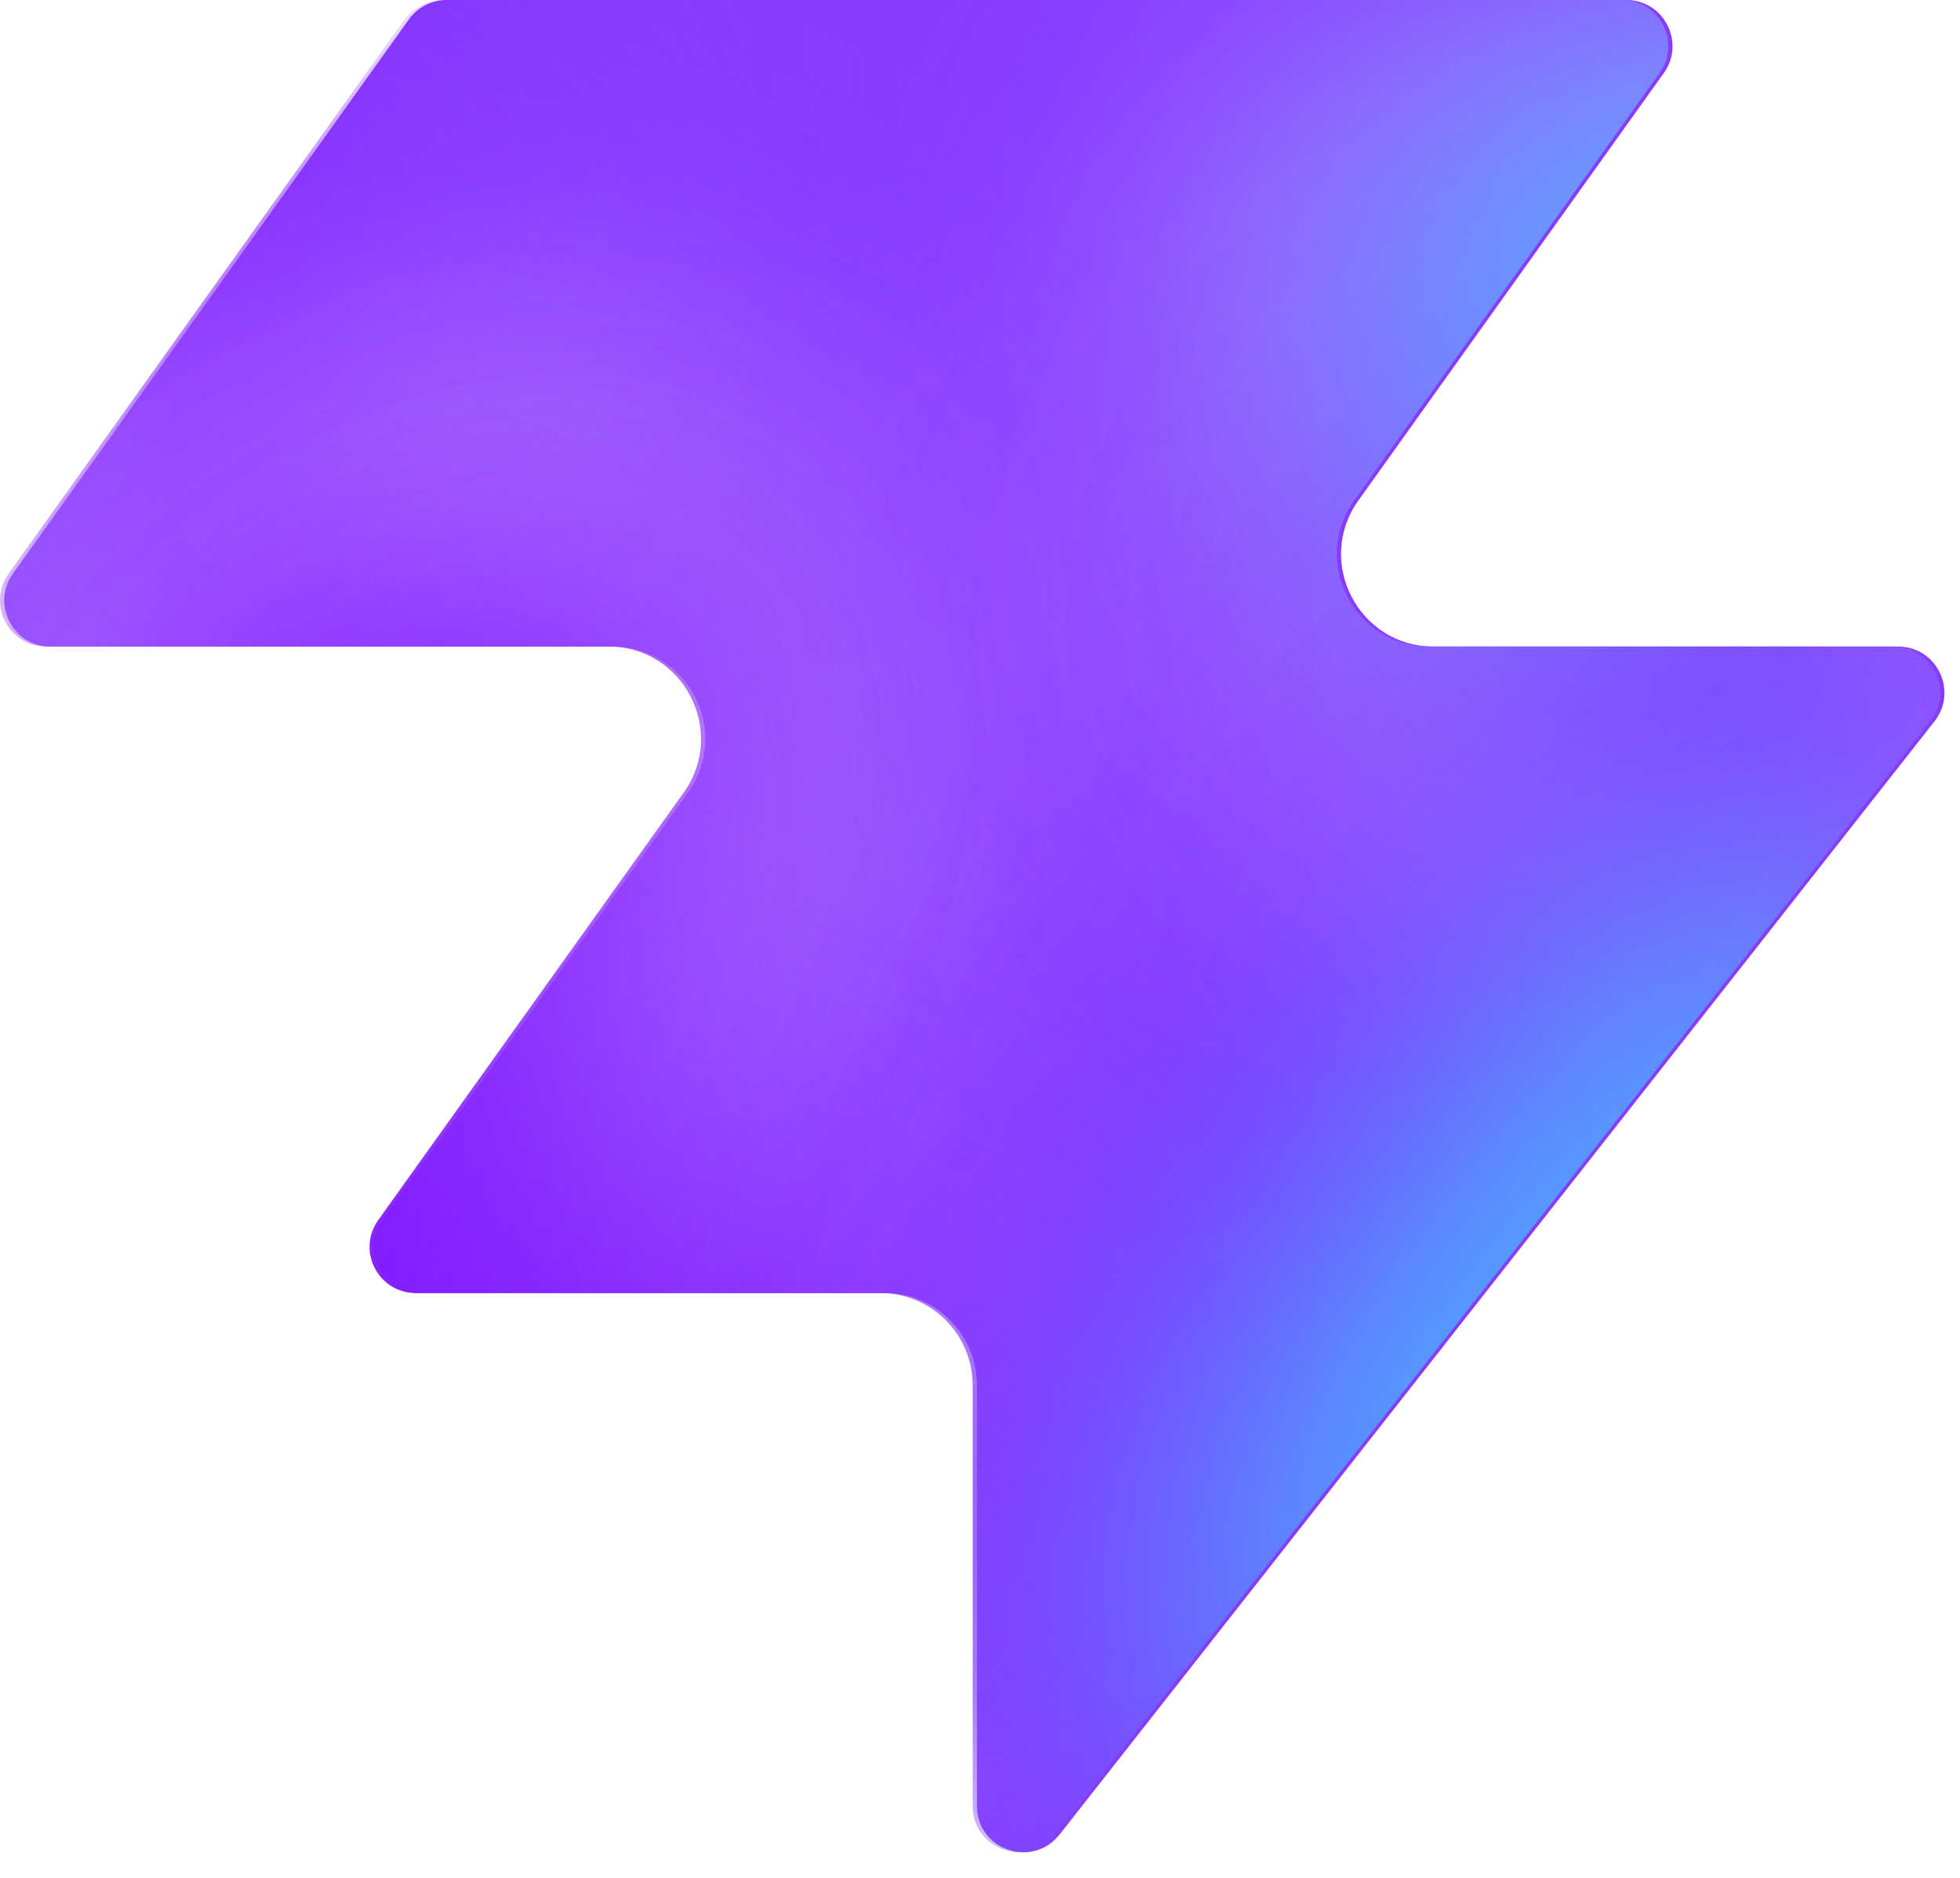
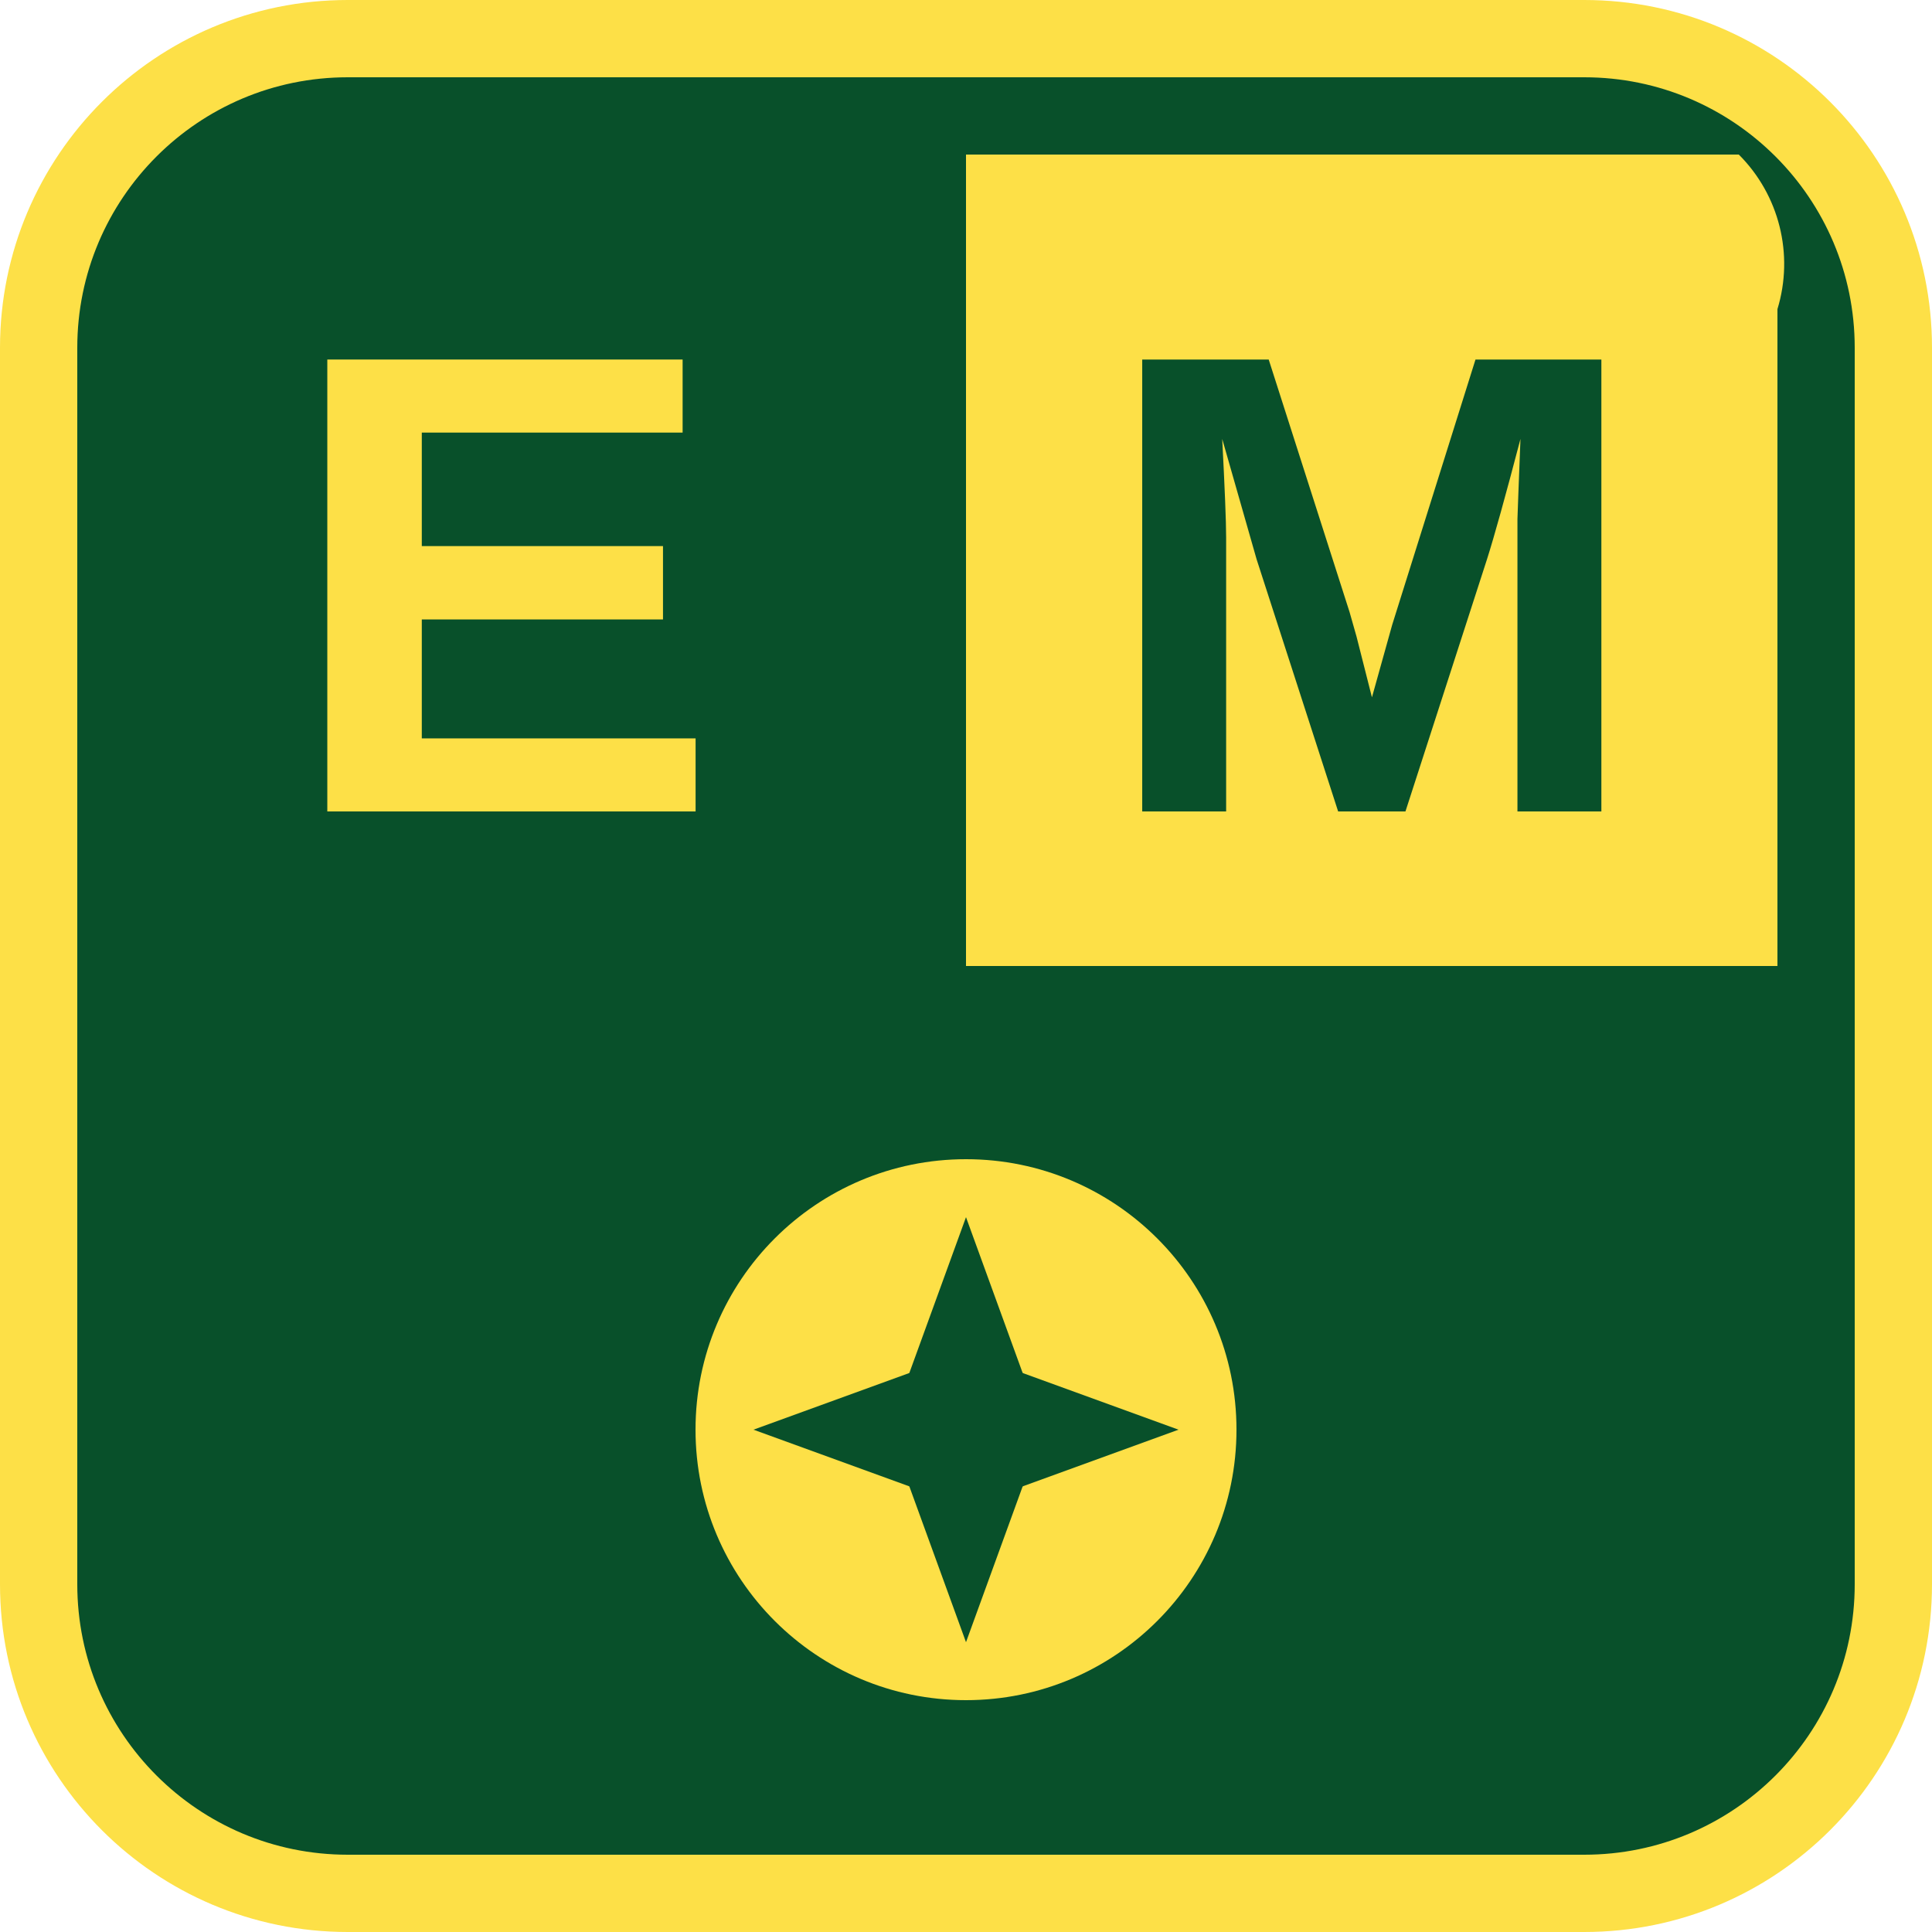
- <svg xmlns="http://www.w3.org/2000/svg" width="48" height="46" fill="none" viewBox="0 0 48 46">
-   <path fill="#863bff" d="M25.946 44.938c-.664.845-2.021.375-2.021-.698V33.937a2.26 2.26 0 0 0-2.262-2.262H10.287c-.92 0-1.456-1.04-.92-1.788l7.48-10.471c1.07-1.497 0-3.578-1.842-3.578H1.237c-.92 0-1.456-1.04-.92-1.788L10.013.474c.214-.297.556-.474.92-.474h28.894c.92 0 1.456 1.04.92 1.788l-7.48 10.471c-1.07 1.498 0 3.579 1.842 3.579h11.377c.943 0 1.473 1.088.89 1.83L25.947 44.94z" style="fill:#863bff;fill:color(display-p3 .525 .23 1);fill-opacity:1" />
-   <mask id="a" width="48" height="46" x="0" y="0" maskUnits="userSpaceOnUse" style="mask-type:alpha">
-     <path fill="#000" d="M25.842 44.938c-.664.844-2.021.375-2.021-.698V33.937a2.26 2.26 0 0 0-2.262-2.262H10.183c-.92 0-1.456-1.04-.92-1.788l7.48-10.471c1.07-1.498 0-3.579-1.842-3.579H1.133c-.92 0-1.456-1.04-.92-1.787L9.91.473c.214-.297.556-.474.92-.474h28.894c.92 0 1.456 1.04.92 1.788l-7.48 10.471c-1.07 1.498 0 3.578 1.842 3.578h11.377c.943 0 1.473 1.088.89 1.832L25.843 44.94z" style="fill:#000;fill-opacity:1" />
-   </mask>
-   <g mask="url(#a)">
-     <g filter="url(#b)">
-       <ellipse cx="5.508" cy="14.704" fill="#ede6ff" rx="5.508" ry="14.704" style="fill:#ede6ff;fill:color(display-p3 .927 .903 1);fill-opacity:1" transform="matrix(.00324 1 1 -.00324 -4.47 31.516)" />
-     </g>
-     <g filter="url(#c)">
-       <ellipse cx="10.399" cy="29.851" fill="#ede6ff" rx="10.399" ry="29.851" style="fill:#ede6ff;fill:color(display-p3 .927 .903 1);fill-opacity:1" transform="matrix(.00324 1 1 -.00324 -39.328 7.883)" />
-     </g>
-     <g filter="url(#d)">
-       <ellipse cx="5.508" cy="30.487" fill="#7e14ff" rx="5.508" ry="30.487" style="fill:#7e14ff;fill:color(display-p3 .492 .077 1);fill-opacity:1" transform="rotate(89.814 -25.913 -14.639)scale(1 -1)" />
-     </g>
-     <g filter="url(#e)">
-       <ellipse cx="5.508" cy="30.599" fill="#7e14ff" rx="5.508" ry="30.599" style="fill:#7e14ff;fill:color(display-p3 .492 .077 1);fill-opacity:1" transform="rotate(89.814 -32.644 -3.334)scale(1 -1)" />
-     </g>
-     <g filter="url(#f)">
-       <ellipse cx="5.508" cy="30.599" fill="#7e14ff" rx="5.508" ry="30.599" style="fill:#7e14ff;fill:color(display-p3 .492 .077 1);fill-opacity:1" transform="matrix(.00324 1 1 -.00324 -34.34 30.47)" />
-     </g>
-     <g filter="url(#g)">
-       <ellipse cx="14.072" cy="22.078" fill="#ede6ff" rx="14.072" ry="22.078" style="fill:#ede6ff;fill:color(display-p3 .927 .903 1);fill-opacity:1" transform="rotate(93.35 24.506 48.493)scale(-1 1)" />
-     </g>
-     <g filter="url(#h)">
-       <ellipse cx="3.47" cy="21.501" fill="#7e14ff" rx="3.47" ry="21.501" style="fill:#7e14ff;fill:color(display-p3 .492 .077 1);fill-opacity:1" transform="rotate(89.009 28.708 47.59)scale(-1 1)" />
-     </g>
-     <g filter="url(#i)">
-       <ellipse cx="3.47" cy="21.501" fill="#7e14ff" rx="3.47" ry="21.501" style="fill:#7e14ff;fill:color(display-p3 .492 .077 1);fill-opacity:1" transform="rotate(89.009 28.708 47.59)scale(-1 1)" />
-     </g>
-     <g filter="url(#j)">
-       <ellipse cx=".387" cy="8.972" fill="#7e14ff" rx="4.407" ry="29.108" style="fill:#7e14ff;fill:color(display-p3 .492 .077 1);fill-opacity:1" transform="rotate(39.51 .387 8.972)" />
-     </g>
-     <g filter="url(#k)">
-       <ellipse cx="47.523" cy="-6.092" fill="#7e14ff" rx="4.407" ry="29.108" style="fill:#7e14ff;fill:color(display-p3 .492 .077 1);fill-opacity:1" transform="rotate(37.892 47.523 -6.092)" />
-     </g>
-     <g filter="url(#l)">
-       <ellipse cx="41.412" cy="6.333" fill="#47bfff" rx="5.971" ry="9.665" style="fill:#47bfff;fill:color(display-p3 .28 .748 1);fill-opacity:1" transform="rotate(37.892 41.412 6.333)" />
-     </g>
-     <g filter="url(#m)">
-       <ellipse cx="-1.879" cy="38.332" fill="#7e14ff" rx="4.407" ry="29.108" style="fill:#7e14ff;fill:color(display-p3 .492 .077 1);fill-opacity:1" transform="rotate(37.892 -1.88 38.332)" />
-     </g>
-     <g filter="url(#n)">
-       <ellipse cx="-1.879" cy="38.332" fill="#7e14ff" rx="4.407" ry="29.108" style="fill:#7e14ff;fill:color(display-p3 .492 .077 1);fill-opacity:1" transform="rotate(37.892 -1.88 38.332)" />
-     </g>
-     <g filter="url(#o)">
-       <ellipse cx="35.651" cy="29.907" fill="#7e14ff" rx="4.407" ry="29.108" style="fill:#7e14ff;fill:color(display-p3 .492 .077 1);fill-opacity:1" transform="rotate(37.892 35.651 29.907)" />
-     </g>
-     <g filter="url(#p)">
-       <ellipse cx="38.418" cy="32.4" fill="#47bfff" rx="5.971" ry="15.297" style="fill:#47bfff;fill:color(display-p3 .28 .748 1);fill-opacity:1" transform="rotate(37.892 38.418 32.4)" />
-     </g>
-   </g>
-   <defs>
-     <filter id="b" width="60.045" height="41.654" x="-19.77" y="16.149" color-interpolation-filters="sRGB" filterUnits="userSpaceOnUse">
-       <feFlood flood-opacity="0" result="BackgroundImageFix" />
-       <feBlend in="SourceGraphic" in2="BackgroundImageFix" result="shape" />
-       <feGaussianBlur result="effect1_foregroundBlur_2002_17158" stdDeviation="7.659" />
-     </filter>
-     <filter id="c" width="90.34" height="51.437" x="-54.613" y="-7.533" color-interpolation-filters="sRGB" filterUnits="userSpaceOnUse">
-       <feFlood flood-opacity="0" result="BackgroundImageFix" />
-       <feBlend in="SourceGraphic" in2="BackgroundImageFix" result="shape" />
-       <feGaussianBlur result="effect1_foregroundBlur_2002_17158" stdDeviation="7.659" />
-     </filter>
-     <filter id="d" width="79.355" height="29.4" x="-49.64" y="2.03" color-interpolation-filters="sRGB" filterUnits="userSpaceOnUse">
-       <feFlood flood-opacity="0" result="BackgroundImageFix" />
-       <feBlend in="SourceGraphic" in2="BackgroundImageFix" result="shape" />
-       <feGaussianBlur result="effect1_foregroundBlur_2002_17158" stdDeviation="4.596" />
-     </filter>
-     <filter id="e" width="79.579" height="29.4" x="-45.045" y="20.029" color-interpolation-filters="sRGB" filterUnits="userSpaceOnUse">
-       <feFlood flood-opacity="0" result="BackgroundImageFix" />
-       <feBlend in="SourceGraphic" in2="BackgroundImageFix" result="shape" />
-       <feGaussianBlur result="effect1_foregroundBlur_2002_17158" stdDeviation="4.596" />
-     </filter>
-     <filter id="f" width="79.579" height="29.4" x="-43.513" y="21.178" color-interpolation-filters="sRGB" filterUnits="userSpaceOnUse">
-       <feFlood flood-opacity="0" result="BackgroundImageFix" />
-       <feBlend in="SourceGraphic" in2="BackgroundImageFix" result="shape" />
-       <feGaussianBlur result="effect1_foregroundBlur_2002_17158" stdDeviation="4.596" />
-     </filter>
-     <filter id="g" width="74.749" height="58.852" x="15.756" y="-17.901" color-interpolation-filters="sRGB" filterUnits="userSpaceOnUse">
-       <feFlood flood-opacity="0" result="BackgroundImageFix" />
-       <feBlend in="SourceGraphic" in2="BackgroundImageFix" result="shape" />
-       <feGaussianBlur result="effect1_foregroundBlur_2002_17158" stdDeviation="7.659" />
-     </filter>
-     <filter id="h" width="61.377" height="25.362" x="23.548" y="2.284" color-interpolation-filters="sRGB" filterUnits="userSpaceOnUse">
-       <feFlood flood-opacity="0" result="BackgroundImageFix" />
-       <feBlend in="SourceGraphic" in2="BackgroundImageFix" result="shape" />
-       <feGaussianBlur result="effect1_foregroundBlur_2002_17158" stdDeviation="4.596" />
-     </filter>
-     <filter id="i" width="61.377" height="25.362" x="23.548" y="2.284" color-interpolation-filters="sRGB" filterUnits="userSpaceOnUse">
-       <feFlood flood-opacity="0" result="BackgroundImageFix" />
-       <feBlend in="SourceGraphic" in2="BackgroundImageFix" result="shape" />
-       <feGaussianBlur result="effect1_foregroundBlur_2002_17158" stdDeviation="4.596" />
-     </filter>
-     <filter id="j" width="56.045" height="63.649" x="-27.636" y="-22.853" color-interpolation-filters="sRGB" filterUnits="userSpaceOnUse">
-       <feFlood flood-opacity="0" result="BackgroundImageFix" />
-       <feBlend in="SourceGraphic" in2="BackgroundImageFix" result="shape" />
-       <feGaussianBlur result="effect1_foregroundBlur_2002_17158" stdDeviation="4.596" />
-     </filter>
-     <filter id="k" width="54.814" height="64.646" x="20.116" y="-38.415" color-interpolation-filters="sRGB" filterUnits="userSpaceOnUse">
-       <feFlood flood-opacity="0" result="BackgroundImageFix" />
-       <feBlend in="SourceGraphic" in2="BackgroundImageFix" result="shape" />
-       <feGaussianBlur result="effect1_foregroundBlur_2002_17158" stdDeviation="4.596" />
-     </filter>
-     <filter id="l" width="33.541" height="35.313" x="24.641" y="-11.323" color-interpolation-filters="sRGB" filterUnits="userSpaceOnUse">
-       <feFlood flood-opacity="0" result="BackgroundImageFix" />
-       <feBlend in="SourceGraphic" in2="BackgroundImageFix" result="shape" />
-       <feGaussianBlur result="effect1_foregroundBlur_2002_17158" stdDeviation="4.596" />
-     </filter>
-     <filter id="m" width="54.814" height="64.646" x="-29.286" y="6.009" color-interpolation-filters="sRGB" filterUnits="userSpaceOnUse">
-       <feFlood flood-opacity="0" result="BackgroundImageFix" />
-       <feBlend in="SourceGraphic" in2="BackgroundImageFix" result="shape" />
-       <feGaussianBlur result="effect1_foregroundBlur_2002_17158" stdDeviation="4.596" />
-     </filter>
-     <filter id="n" width="54.814" height="64.646" x="-29.286" y="6.009" color-interpolation-filters="sRGB" filterUnits="userSpaceOnUse">
-       <feFlood flood-opacity="0" result="BackgroundImageFix" />
-       <feBlend in="SourceGraphic" in2="BackgroundImageFix" result="shape" />
-       <feGaussianBlur result="effect1_foregroundBlur_2002_17158" stdDeviation="4.596" />
-     </filter>
-     <filter id="o" width="54.814" height="64.646" x="8.244" y="-2.416" color-interpolation-filters="sRGB" filterUnits="userSpaceOnUse">
-       <feFlood flood-opacity="0" result="BackgroundImageFix" />
-       <feBlend in="SourceGraphic" in2="BackgroundImageFix" result="shape" />
-       <feGaussianBlur result="effect1_foregroundBlur_2002_17158" stdDeviation="4.596" />
-     </filter>
-     <filter id="p" width="39.409" height="43.623" x="18.713" y="10.588" color-interpolation-filters="sRGB" filterUnits="userSpaceOnUse">
-       <feFlood flood-opacity="0" result="BackgroundImageFix" />
-       <feBlend in="SourceGraphic" in2="BackgroundImageFix" result="shape" />
-       <feGaussianBlur result="effect1_foregroundBlur_2002_17158" stdDeviation="4.596" />
-     </filter>
-   </defs>
+ <svg xmlns="http://www.w3.org/2000/svg" viewBox="0 0 100 100">
+   <rect x="2" y="2" width="96" height="96" rx="16" fill="#08502A" stroke="#FDE047" stroke-width="4" />
+   <path d="M50 8 L90 8 A8 8 0 0 1 92 16 L92 50 L50 50 Z" fill="#FDE047" />
+   <text x="26" y="42" font-family="'Plus Jakarta Sans', Arial, sans-serif" font-size="34" font-weight="900" fill="#FDE047" text-anchor="middle">E</text>
+   <text x="71" y="42" font-family="'Plus Jakarta Sans', Arial, sans-serif" font-size="34" font-weight="900" fill="#08502A" text-anchor="middle">M</text>
+   <circle cx="50" cy="74" r="14" fill="#FDE047" />
+   <path d="M50 63 L54 74 L50 85 L46 74 Z" fill="#08502A" />
+   <path d="M39 74 L50 78 L61 74 L50 70 Z" fill="#08502A" />
</svg>
